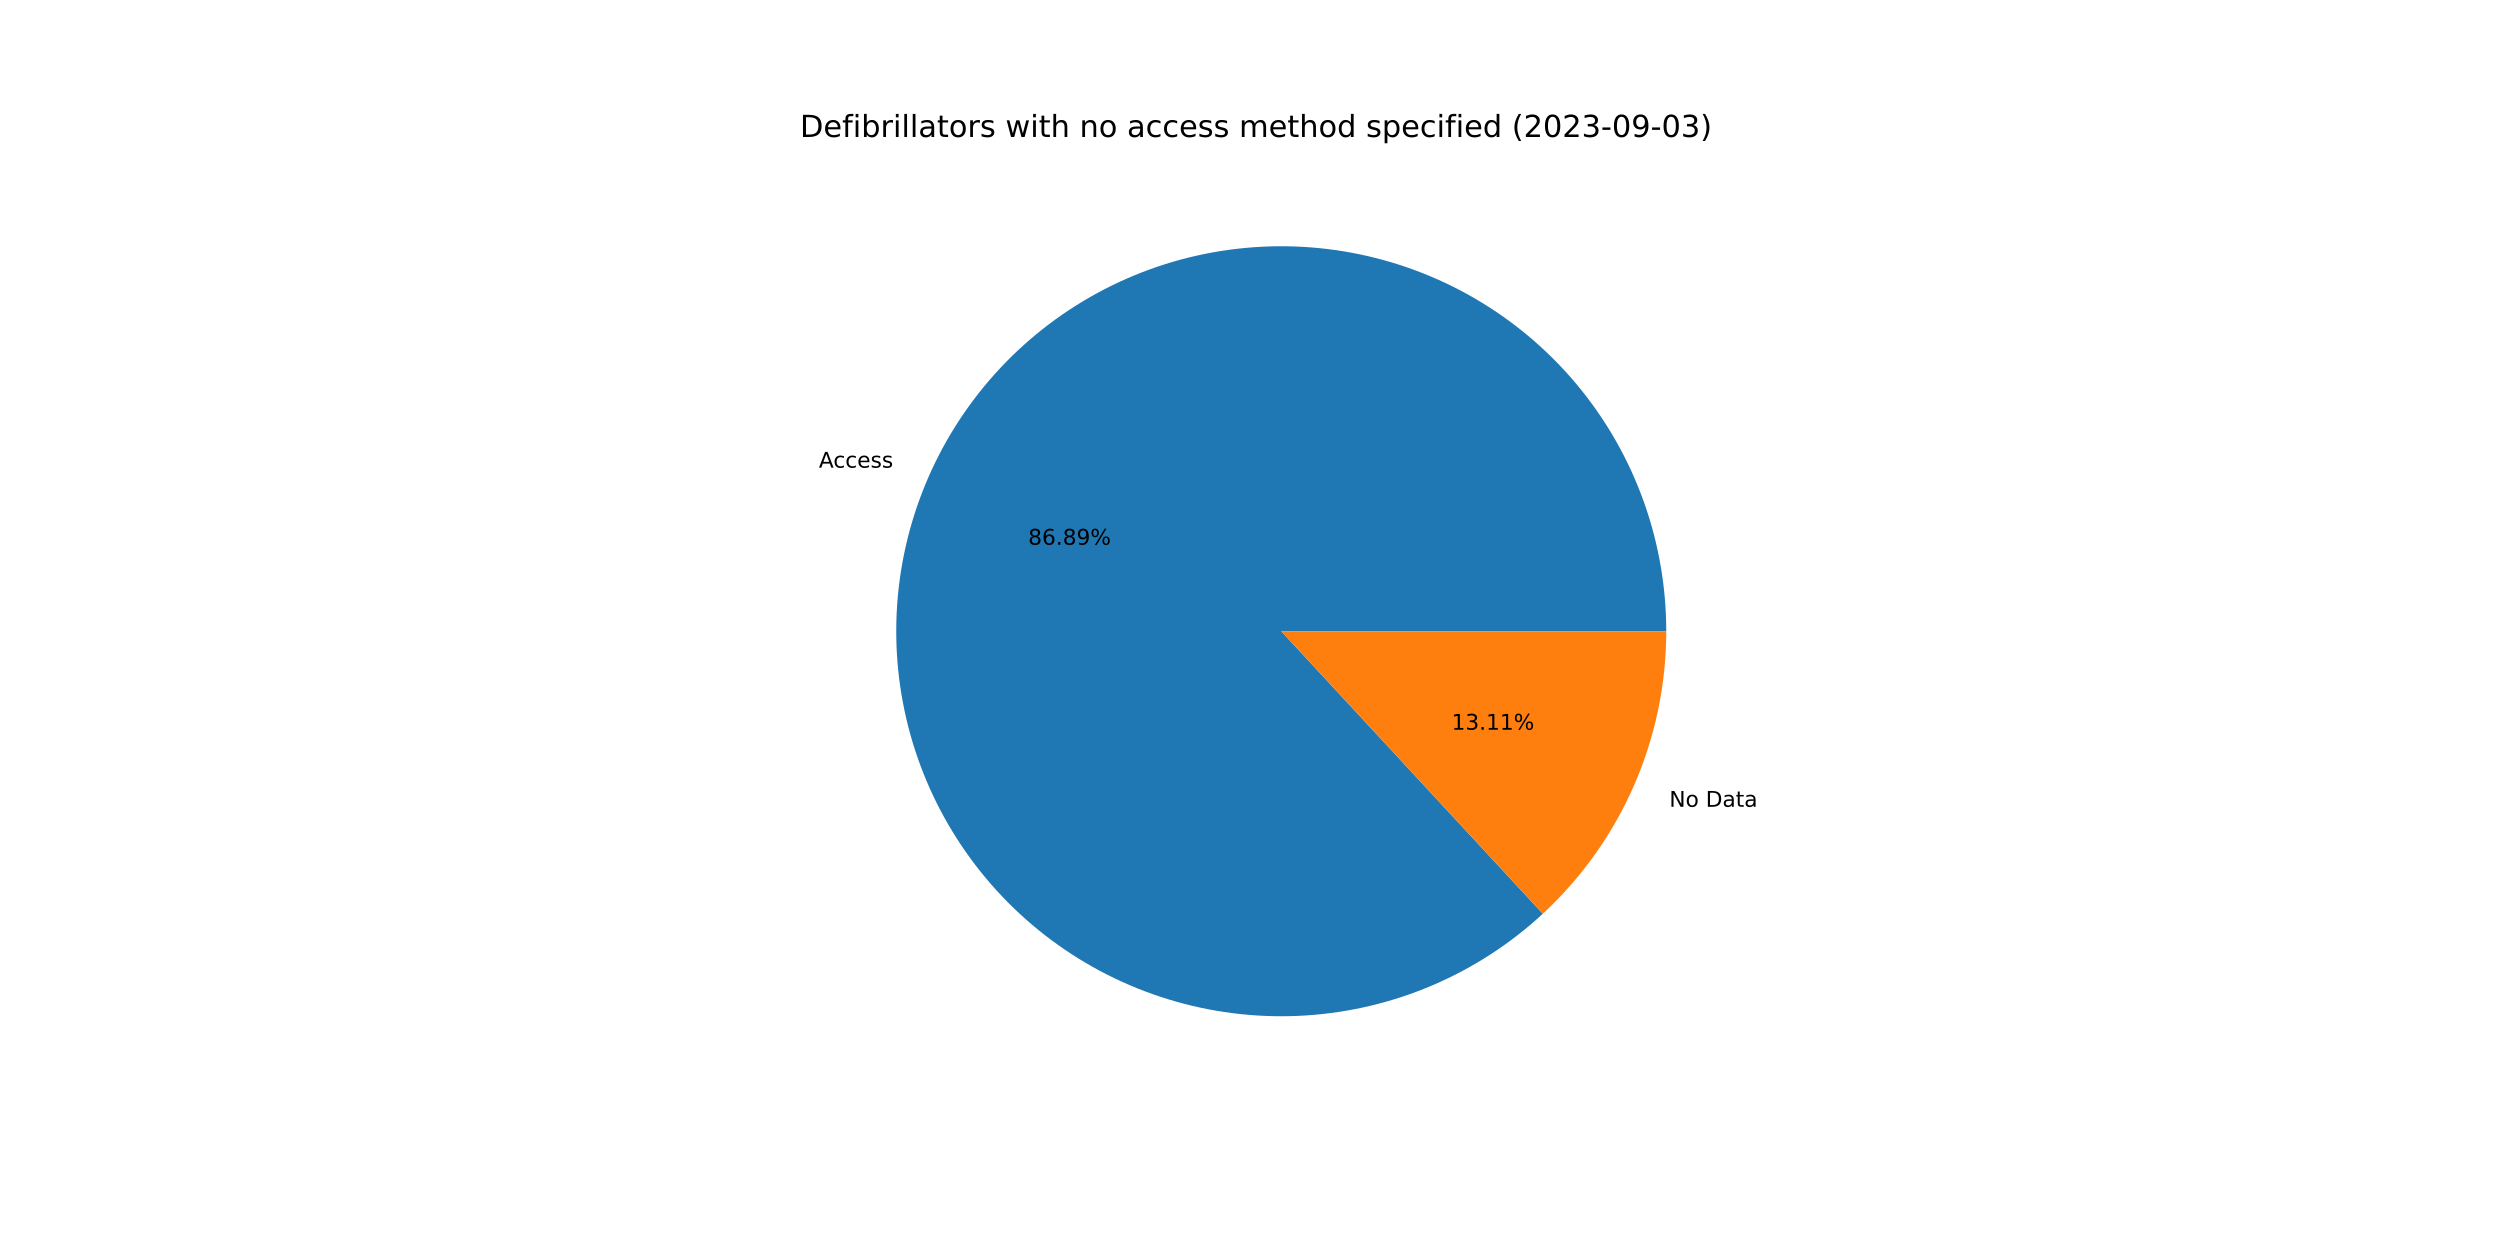
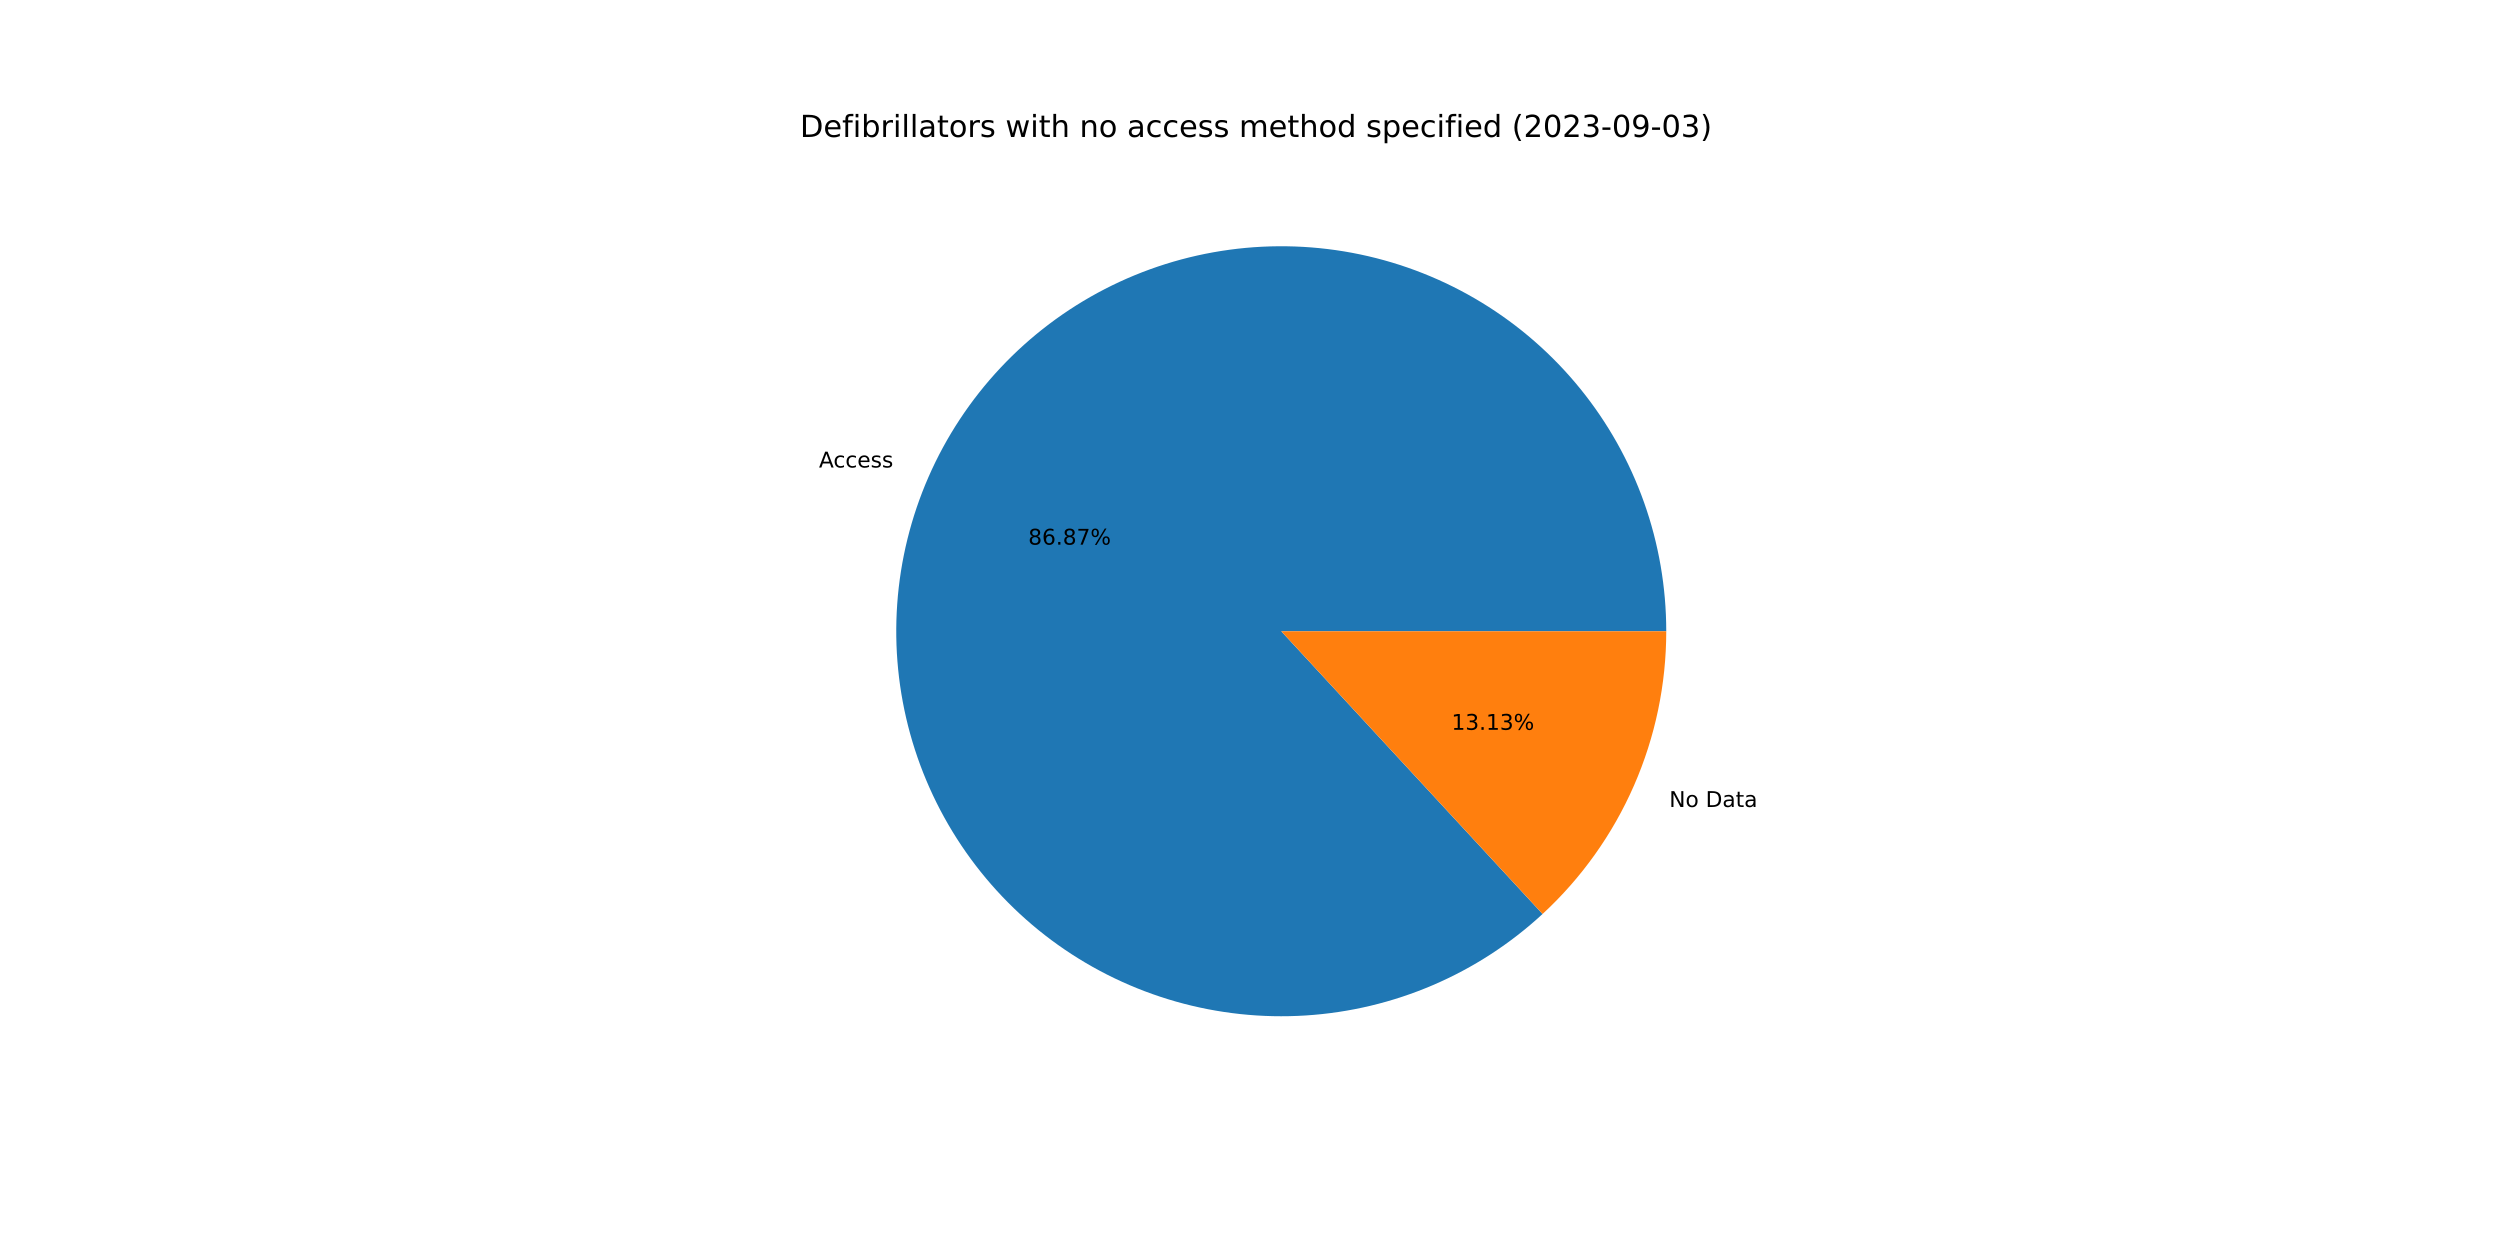
<svg xmlns="http://www.w3.org/2000/svg" xmlns:xlink="http://www.w3.org/1999/xlink" width="1152pt" height="576pt" viewBox="0 0 1152 576" version="1.1">
  <defs>
    <style type="text/css">*{stroke-linejoin: round; stroke-linecap: butt}</style>
  </defs>
  <g id="figure_1">
    <g id="patch_1">
      <path d="M 0 576  L 1152 576  L 1152 0  L 0 0  z " style="fill: #ffffff" />
    </g>
    <g id="axes_1">
      <g id="patch_2">
-         <path d="M 767.808 290.88  C 767.808 270.653 764.349 250.575 757.581 231.514  C 750.812 212.454 740.834 194.691 728.077 178.994  C 715.321 163.297 699.974 149.897 682.7 139.373  C 665.427 128.85 646.48 121.358 626.681 117.221  C 606.882 113.085 586.52 112.365 566.478 115.092  C 546.437 117.82 527.008 123.954 509.034 133.231  C 491.06 142.508 474.805 154.79 460.971 169.547  C 447.138 184.303 435.929 201.317 427.831 219.852  C 419.733 238.387 414.864 258.17 413.435 278.346  C 412.006 298.522 414.038 318.795 419.443 338.286  C 424.848 357.777 433.547 376.201 445.162 392.76  C 456.778 409.319 471.14 423.77 487.627 435.487  C 504.114 447.205 522.484 456.017 541.941 461.541  C 561.399 467.066 581.658 469.223 601.843 467.919  C 622.027 466.614 641.841 461.867 660.425 453.883  C 679.009 445.9 696.092 434.796 710.933 421.054  L 590.4 290.88  L 767.808 290.88  z " style="fill: #1f77b4" />
+         <path d="M 767.808 290.88  C 767.808 270.657 764.35 250.582 757.584 231.524  C 750.818 212.466 740.843 194.705 728.09 179.01  C 715.338 163.314 699.995 149.914 682.726 139.389  C 665.458 128.865 646.516 121.37 626.721 117.23  C 606.926 113.089 586.568 112.364 566.529 115.085  C 546.49 117.806 527.063 123.934 509.089 133.203  C 491.115 142.472 474.857 154.746 461.02 169.494  C 447.183 184.243 435.969 201.249 427.864 219.777  C 419.759 238.305 414.881 258.083 413.442 278.255  C 412.003 298.427 414.023 318.697 419.416 338.188  C 424.809 357.679 433.495 376.105 445.098 392.668  C 456.701 409.231 471.051 423.689 487.527 435.416  C 504.003 447.143 522.363 455.967 541.813 461.505  C 561.263 467.044 581.518 469.216 601.7 467.928  C 621.882 466.64 641.696 461.91 660.284 453.944  C 678.872 445.978 695.962 434.891 710.813 421.165  L 590.4 290.88  L 767.808 290.88  z " style="fill: #1f77b4" />
      </g>
      <g id="patch_3">
-         <path d="M 710.933 421.054  C 728.87 404.446 743.182 384.308 752.969 361.908  C 762.756 339.508 767.808 315.325 767.808 290.88  L 590.4 290.88  L 710.933 421.054  z " style="fill: #ff7f0e" />
+         <path d="M 710.813 421.165  C 728.786 404.555 743.128 384.404 752.936 361.983  C 762.744 339.562 767.808 315.352 767.808 290.88  L 590.4 290.88  L 710.813 421.165  z " style="fill: #ff7f0e" />
      </g>
      <g id="matplotlib.axis_1" />
      <g id="matplotlib.axis_2" />
      <g id="text_1">
-         <g transform="translate(377.34 215.5084)scale(0.1 -0.1)">
+         <g transform="translate(377.376 215.426)scale(0.1 -0.1)">
          <defs>
            <path id="DejaVuSans-41" d="M 2188 4044  L 1331 1722  L 3047 1722  L 2188 4044  z M 1831 4666  L 2547 4666  L 4325 0  L 3669 0  L 3244 1197  L 1141 1197  L 716 0  L 50 0  L 1831 4666  z " transform="scale(0.015625)" />
            <path id="DejaVuSans-63" d="M 3122 3366  L 3122 2828  Q 2878 2963 2633 3030  Q 2388 3097 2138 3097  Q 1578 3097 1268 2742  Q 959 2388 959 1747  Q 959 1106 1268 751  Q 1578 397 2138 397  Q 2388 397 2633 464  Q 2878 531 3122 666  L 3122 134  Q 2881 22 2623 -34  Q 2366 -91 2075 -91  Q 1284 -91 818 406  Q 353 903 353 1747  Q 353 2603 823 3093  Q 1294 3584 2113 3584  Q 2378 3584 2631 3529  Q 2884 3475 3122 3366  z " transform="scale(0.015625)" />
            <path id="DejaVuSans-65" d="M 3597 1894  L 3597 1613  L 953 1613  Q 991 1019 1311 708  Q 1631 397 2203 397  Q 2534 397 2845 478  Q 3156 559 3463 722  L 3463 178  Q 3153 47 2828 -22  Q 2503 -91 2169 -91  Q 1331 -91 842 396  Q 353 884 353 1716  Q 353 2575 817 3079  Q 1281 3584 2069 3584  Q 2775 3584 3186 3129  Q 3597 2675 3597 1894  z M 3022 2063  Q 3016 2534 2758 2815  Q 2500 3097 2075 3097  Q 1594 3097 1305 2825  Q 1016 2553 972 2059  L 3022 2063  z " transform="scale(0.015625)" />
            <path id="DejaVuSans-73" d="M 2834 3397  L 2834 2853  Q 2591 2978 2328 3040  Q 2066 3103 1784 3103  Q 1356 3103 1142 2972  Q 928 2841 928 2578  Q 928 2378 1081 2264  Q 1234 2150 1697 2047  L 1894 2003  Q 2506 1872 2764 1633  Q 3022 1394 3022 966  Q 3022 478 2636 193  Q 2250 -91 1575 -91  Q 1294 -91 989 -36  Q 684 19 347 128  L 347 722  Q 666 556 975 473  Q 1284 391 1588 391  Q 1994 391 2212 530  Q 2431 669 2431 922  Q 2431 1156 2273 1281  Q 2116 1406 1581 1522  L 1381 1569  Q 847 1681 609 1914  Q 372 2147 372 2553  Q 372 3047 722 3315  Q 1072 3584 1716 3584  Q 2034 3584 2315 3537  Q 2597 3491 2834 3397  z " transform="scale(0.015625)" />
          </defs>
          <use xlink:href="#DejaVuSans-41" />
          <use xlink:href="#DejaVuSans-63" x="66.658" />
          <use xlink:href="#DejaVuSans-63" x="121.639" />
          <use xlink:href="#DejaVuSans-65" x="176.619" />
          <use xlink:href="#DejaVuSans-73" x="238.143" />
          <use xlink:href="#DejaVuSans-73" x="290.242" />
        </g>
      </g>
      <g id="text_2">
-         <g transform="translate(473.7939 251.0225)scale(0.1 -0.1)">
+         <g transform="translate(473.8136 250.9775)scale(0.1 -0.1)">
          <defs>
            <path id="DejaVuSans-38" d="M 2034 2216  Q 1584 2216 1326 1975  Q 1069 1734 1069 1313  Q 1069 891 1326 650  Q 1584 409 2034 409  Q 2484 409 2743 651  Q 3003 894 3003 1313  Q 3003 1734 2745 1975  Q 2488 2216 2034 2216  z M 1403 2484  Q 997 2584 770 2862  Q 544 3141 544 3541  Q 544 4100 942 4425  Q 1341 4750 2034 4750  Q 2731 4750 3128 4425  Q 3525 4100 3525 3541  Q 3525 3141 3298 2862  Q 3072 2584 2669 2484  Q 3125 2378 3379 2068  Q 3634 1759 3634 1313  Q 3634 634 3220 271  Q 2806 -91 2034 -91  Q 1263 -91 848 271  Q 434 634 434 1313  Q 434 1759 690 2068  Q 947 2378 1403 2484  z M 1172 3481  Q 1172 3119 1398 2916  Q 1625 2713 2034 2713  Q 2441 2713 2670 2916  Q 2900 3119 2900 3481  Q 2900 3844 2670 4047  Q 2441 4250 2034 4250  Q 1625 4250 1398 4047  Q 1172 3844 1172 3481  z " transform="scale(0.015625)" />
            <path id="DejaVuSans-36" d="M 2113 2584  Q 1688 2584 1439 2293  Q 1191 2003 1191 1497  Q 1191 994 1439 701  Q 1688 409 2113 409  Q 2538 409 2786 701  Q 3034 994 3034 1497  Q 3034 2003 2786 2293  Q 2538 2584 2113 2584  z M 3366 4563  L 3366 3988  Q 3128 4100 2886 4159  Q 2644 4219 2406 4219  Q 1781 4219 1451 3797  Q 1122 3375 1075 2522  Q 1259 2794 1537 2939  Q 1816 3084 2150 3084  Q 2853 3084 3261 2657  Q 3669 2231 3669 1497  Q 3669 778 3244 343  Q 2819 -91 2113 -91  Q 1303 -91 875 529  Q 447 1150 447 2328  Q 447 3434 972 4092  Q 1497 4750 2381 4750  Q 2619 4750 2861 4703  Q 3103 4656 3366 4563  z " transform="scale(0.015625)" />
            <path id="DejaVuSans-2e" d="M 684 794  L 1344 794  L 1344 0  L 684 0  L 684 794  z " transform="scale(0.015625)" />
-             <path id="DejaVuSans-39" d="M 703 97  L 703 672  Q 941 559 1184 500  Q 1428 441 1663 441  Q 2288 441 2617 861  Q 2947 1281 2994 2138  Q 2813 1869 2534 1725  Q 2256 1581 1919 1581  Q 1219 1581 811 2004  Q 403 2428 403 3163  Q 403 3881 828 4315  Q 1253 4750 1959 4750  Q 2769 4750 3195 4129  Q 3622 3509 3622 2328  Q 3622 1225 3098 567  Q 2575 -91 1691 -91  Q 1453 -91 1209 -44  Q 966 3 703 97  z M 1959 2075  Q 2384 2075 2632 2365  Q 2881 2656 2881 3163  Q 2881 3666 2632 3958  Q 2384 4250 1959 4250  Q 1534 4250 1286 3958  Q 1038 3666 1038 3163  Q 1038 2656 1286 2365  Q 1534 2075 1959 2075  z " transform="scale(0.015625)" />
+             <path id="DejaVuSans-37" d="M 525 4666  L 3525 4666  L 3525 4397  L 1831 0  L 1172 0  L 2766 4134  L 525 4134  L 525 4666  z " transform="scale(0.015625)" />
            <path id="DejaVuSans-25" d="M 4653 2053  Q 4381 2053 4226 1822  Q 4072 1591 4072 1178  Q 4072 772 4226 539  Q 4381 306 4653 306  Q 4919 306 5073 539  Q 5228 772 5228 1178  Q 5228 1588 5073 1820  Q 4919 2053 4653 2053  z M 4653 2450  Q 5147 2450 5437 2106  Q 5728 1763 5728 1178  Q 5728 594 5436 251  Q 5144 -91 4653 -91  Q 4153 -91 3862 251  Q 3572 594 3572 1178  Q 3572 1766 3864 2108  Q 4156 2450 4653 2450  z M 1428 4353  Q 1159 4353 1004 4120  Q 850 3888 850 3481  Q 850 3069 1003 2837  Q 1156 2606 1428 2606  Q 1700 2606 1854 2837  Q 2009 3069 2009 3481  Q 2009 3884 1853 4118  Q 1697 4353 1428 4353  z M 4250 4750  L 4750 4750  L 1831 -91  L 1331 -91  L 4250 4750  z M 1428 4750  Q 1922 4750 2215 4408  Q 2509 4066 2509 3481  Q 2509 2891 2217 2550  Q 1925 2209 1428 2209  Q 931 2209 642 2551  Q 353 2894 353 3481  Q 353 4063 643 4406  Q 934 4750 1428 4750  z " transform="scale(0.015625)" />
          </defs>
          <use xlink:href="#DejaVuSans-38" />
          <use xlink:href="#DejaVuSans-36" x="63.623" />
          <use xlink:href="#DejaVuSans-2e" x="127.246" />
          <use xlink:href="#DejaVuSans-38" x="159.033" />
-           <use xlink:href="#DejaVuSans-39" x="222.656" />
+           <use xlink:href="#DejaVuSans-37" x="222.656" />
          <use xlink:href="#DejaVuSans-25" x="286.279" />
        </g>
      </g>
      <g id="text_3">
-         <g transform="translate(769.2256 371.7704)scale(0.1 -0.1)">
+         <g transform="translate(769.1896 371.8528)scale(0.1 -0.1)">
          <defs>
            <path id="DejaVuSans-4e" d="M 628 4666  L 1478 4666  L 3547 763  L 3547 4666  L 4159 4666  L 4159 0  L 3309 0  L 1241 3903  L 1241 0  L 628 0  L 628 4666  z " transform="scale(0.015625)" />
            <path id="DejaVuSans-6f" d="M 1959 3097  Q 1497 3097 1228 2736  Q 959 2375 959 1747  Q 959 1119 1226 758  Q 1494 397 1959 397  Q 2419 397 2687 759  Q 2956 1122 2956 1747  Q 2956 2369 2687 2733  Q 2419 3097 1959 3097  z M 1959 3584  Q 2709 3584 3137 3096  Q 3566 2609 3566 1747  Q 3566 888 3137 398  Q 2709 -91 1959 -91  Q 1206 -91 779 398  Q 353 888 353 1747  Q 353 2609 779 3096  Q 1206 3584 1959 3584  z " transform="scale(0.015625)" />
            <path id="DejaVuSans-20" transform="scale(0.015625)" />
            <path id="DejaVuSans-44" d="M 1259 4147  L 1259 519  L 2022 519  Q 2988 519 3436 956  Q 3884 1394 3884 2338  Q 3884 3275 3436 3711  Q 2988 4147 2022 4147  L 1259 4147  z M 628 4666  L 1925 4666  Q 3281 4666 3915 4102  Q 4550 3538 4550 2338  Q 4550 1131 3912 565  Q 3275 0 1925 0  L 628 0  L 628 4666  z " transform="scale(0.015625)" />
            <path id="DejaVuSans-61" d="M 2194 1759  Q 1497 1759 1228 1600  Q 959 1441 959 1056  Q 959 750 1161 570  Q 1363 391 1709 391  Q 2188 391 2477 730  Q 2766 1069 2766 1631  L 2766 1759  L 2194 1759  z M 3341 1997  L 3341 0  L 2766 0  L 2766 531  Q 2569 213 2275 61  Q 1981 -91 1556 -91  Q 1019 -91 701 211  Q 384 513 384 1019  Q 384 1609 779 1909  Q 1175 2209 1959 2209  L 2766 2209  L 2766 2266  Q 2766 2663 2505 2880  Q 2244 3097 1772 3097  Q 1472 3097 1187 3025  Q 903 2953 641 2809  L 641 3341  Q 956 3463 1253 3523  Q 1550 3584 1831 3584  Q 2591 3584 2966 3190  Q 3341 2797 3341 1997  z " transform="scale(0.015625)" />
            <path id="DejaVuSans-74" d="M 1172 4494  L 1172 3500  L 2356 3500  L 2356 3053  L 1172 3053  L 1172 1153  Q 1172 725 1289 603  Q 1406 481 1766 481  L 2356 481  L 2356 0  L 1766 0  Q 1100 0 847 248  Q 594 497 594 1153  L 594 3053  L 172 3053  L 172 3500  L 594 3500  L 594 4494  L 1172 4494  z " transform="scale(0.015625)" />
          </defs>
          <use xlink:href="#DejaVuSans-4e" />
          <use xlink:href="#DejaVuSans-6f" x="74.805" />
          <use xlink:href="#DejaVuSans-20" x="135.986" />
          <use xlink:href="#DejaVuSans-44" x="167.773" />
          <use xlink:href="#DejaVuSans-61" x="244.775" />
          <use xlink:href="#DejaVuSans-74" x="306.055" />
          <use xlink:href="#DejaVuSans-61" x="345.264" />
        </g>
      </g>
      <g id="text_4">
-         <g transform="translate(668.8764 336.2563)scale(0.1 -0.1)">
+         <g transform="translate(668.8568 336.3012)scale(0.1 -0.1)">
          <defs>
            <path id="DejaVuSans-31" d="M 794 531  L 1825 531  L 1825 4091  L 703 3866  L 703 4441  L 1819 4666  L 2450 4666  L 2450 531  L 3481 531  L 3481 0  L 794 0  L 794 531  z " transform="scale(0.015625)" />
            <path id="DejaVuSans-33" d="M 2597 2516  Q 3050 2419 3304 2112  Q 3559 1806 3559 1356  Q 3559 666 3084 287  Q 2609 -91 1734 -91  Q 1441 -91 1130 -33  Q 819 25 488 141  L 488 750  Q 750 597 1062 519  Q 1375 441 1716 441  Q 2309 441 2620 675  Q 2931 909 2931 1356  Q 2931 1769 2642 2001  Q 2353 2234 1838 2234  L 1294 2234  L 1294 2753  L 1863 2753  Q 2328 2753 2575 2939  Q 2822 3125 2822 3475  Q 2822 3834 2567 4026  Q 2313 4219 1838 4219  Q 1578 4219 1281 4162  Q 984 4106 628 3988  L 628 4550  Q 988 4650 1302 4700  Q 1616 4750 1894 4750  Q 2613 4750 3031 4423  Q 3450 4097 3450 3541  Q 3450 3153 3228 2886  Q 3006 2619 2597 2516  z " transform="scale(0.015625)" />
          </defs>
          <use xlink:href="#DejaVuSans-31" />
          <use xlink:href="#DejaVuSans-33" x="63.623" />
          <use xlink:href="#DejaVuSans-2e" x="127.246" />
          <use xlink:href="#DejaVuSans-31" x="159.033" />
-           <use xlink:href="#DejaVuSans-31" x="222.656" />
+           <use xlink:href="#DejaVuSans-33" x="222.656" />
          <use xlink:href="#DejaVuSans-25" x="286.279" />
        </g>
      </g>
      <g id="text_5">
        <g transform="translate(368.64 63.12)scale(0.14 -0.14)">
          <defs>
            <path id="DejaVuSans-66" d="M 2375 4863  L 2375 4384  L 1825 4384  Q 1516 4384 1395 4259  Q 1275 4134 1275 3809  L 1275 3500  L 2222 3500  L 2222 3053  L 1275 3053  L 1275 0  L 697 0  L 697 3053  L 147 3053  L 147 3500  L 697 3500  L 697 3744  Q 697 4328 969 4595  Q 1241 4863 1831 4863  L 2375 4863  z " transform="scale(0.015625)" />
            <path id="DejaVuSans-69" d="M 603 3500  L 1178 3500  L 1178 0  L 603 0  L 603 3500  z M 603 4863  L 1178 4863  L 1178 4134  L 603 4134  L 603 4863  z " transform="scale(0.015625)" />
            <path id="DejaVuSans-62" d="M 3116 1747  Q 3116 2381 2855 2742  Q 2594 3103 2138 3103  Q 1681 3103 1420 2742  Q 1159 2381 1159 1747  Q 1159 1113 1420 752  Q 1681 391 2138 391  Q 2594 391 2855 752  Q 3116 1113 3116 1747  z M 1159 2969  Q 1341 3281 1617 3432  Q 1894 3584 2278 3584  Q 2916 3584 3314 3078  Q 3713 2572 3713 1747  Q 3713 922 3314 415  Q 2916 -91 2278 -91  Q 1894 -91 1617 61  Q 1341 213 1159 525  L 1159 0  L 581 0  L 581 4863  L 1159 4863  L 1159 2969  z " transform="scale(0.015625)" />
            <path id="DejaVuSans-72" d="M 2631 2963  Q 2534 3019 2420 3045  Q 2306 3072 2169 3072  Q 1681 3072 1420 2755  Q 1159 2438 1159 1844  L 1159 0  L 581 0  L 581 3500  L 1159 3500  L 1159 2956  Q 1341 3275 1631 3429  Q 1922 3584 2338 3584  Q 2397 3584 2469 3576  Q 2541 3569 2628 3553  L 2631 2963  z " transform="scale(0.015625)" />
            <path id="DejaVuSans-6c" d="M 603 4863  L 1178 4863  L 1178 0  L 603 0  L 603 4863  z " transform="scale(0.015625)" />
            <path id="DejaVuSans-77" d="M 269 3500  L 844 3500  L 1563 769  L 2278 3500  L 2956 3500  L 3675 769  L 4391 3500  L 4966 3500  L 4050 0  L 3372 0  L 2619 2869  L 1863 0  L 1184 0  L 269 3500  z " transform="scale(0.015625)" />
            <path id="DejaVuSans-68" d="M 3513 2113  L 3513 0  L 2938 0  L 2938 2094  Q 2938 2591 2744 2837  Q 2550 3084 2163 3084  Q 1697 3084 1428 2787  Q 1159 2491 1159 1978  L 1159 0  L 581 0  L 581 4863  L 1159 4863  L 1159 2956  Q 1366 3272 1645 3428  Q 1925 3584 2291 3584  Q 2894 3584 3203 3211  Q 3513 2838 3513 2113  z " transform="scale(0.015625)" />
            <path id="DejaVuSans-6e" d="M 3513 2113  L 3513 0  L 2938 0  L 2938 2094  Q 2938 2591 2744 2837  Q 2550 3084 2163 3084  Q 1697 3084 1428 2787  Q 1159 2491 1159 1978  L 1159 0  L 581 0  L 581 3500  L 1159 3500  L 1159 2956  Q 1366 3272 1645 3428  Q 1925 3584 2291 3584  Q 2894 3584 3203 3211  Q 3513 2838 3513 2113  z " transform="scale(0.015625)" />
            <path id="DejaVuSans-6d" d="M 3328 2828  Q 3544 3216 3844 3400  Q 4144 3584 4550 3584  Q 5097 3584 5394 3201  Q 5691 2819 5691 2113  L 5691 0  L 5113 0  L 5113 2094  Q 5113 2597 4934 2840  Q 4756 3084 4391 3084  Q 3944 3084 3684 2787  Q 3425 2491 3425 1978  L 3425 0  L 2847 0  L 2847 2094  Q 2847 2600 2669 2842  Q 2491 3084 2119 3084  Q 1678 3084 1418 2786  Q 1159 2488 1159 1978  L 1159 0  L 581 0  L 581 3500  L 1159 3500  L 1159 2956  Q 1356 3278 1631 3431  Q 1906 3584 2284 3584  Q 2666 3584 2933 3390  Q 3200 3197 3328 2828  z " transform="scale(0.015625)" />
            <path id="DejaVuSans-64" d="M 2906 2969  L 2906 4863  L 3481 4863  L 3481 0  L 2906 0  L 2906 525  Q 2725 213 2448 61  Q 2172 -91 1784 -91  Q 1150 -91 751 415  Q 353 922 353 1747  Q 353 2572 751 3078  Q 1150 3584 1784 3584  Q 2172 3584 2448 3432  Q 2725 3281 2906 2969  z M 947 1747  Q 947 1113 1208 752  Q 1469 391 1925 391  Q 2381 391 2643 752  Q 2906 1113 2906 1747  Q 2906 2381 2643 2742  Q 2381 3103 1925 3103  Q 1469 3103 1208 2742  Q 947 2381 947 1747  z " transform="scale(0.015625)" />
            <path id="DejaVuSans-70" d="M 1159 525  L 1159 -1331  L 581 -1331  L 581 3500  L 1159 3500  L 1159 2969  Q 1341 3281 1617 3432  Q 1894 3584 2278 3584  Q 2916 3584 3314 3078  Q 3713 2572 3713 1747  Q 3713 922 3314 415  Q 2916 -91 2278 -91  Q 1894 -91 1617 61  Q 1341 213 1159 525  z M 3116 1747  Q 3116 2381 2855 2742  Q 2594 3103 2138 3103  Q 1681 3103 1420 2742  Q 1159 2381 1159 1747  Q 1159 1113 1420 752  Q 1681 391 2138 391  Q 2594 391 2855 752  Q 3116 1113 3116 1747  z " transform="scale(0.015625)" />
            <path id="DejaVuSans-28" d="M 1984 4856  Q 1566 4138 1362 3434  Q 1159 2731 1159 2009  Q 1159 1288 1364 580  Q 1569 -128 1984 -844  L 1484 -844  Q 1016 -109 783 600  Q 550 1309 550 2009  Q 550 2706 781 3412  Q 1013 4119 1484 4856  L 1984 4856  z " transform="scale(0.015625)" />
            <path id="DejaVuSans-32" d="M 1228 531  L 3431 531  L 3431 0  L 469 0  L 469 531  Q 828 903 1448 1529  Q 2069 2156 2228 2338  Q 2531 2678 2651 2914  Q 2772 3150 2772 3378  Q 2772 3750 2511 3984  Q 2250 4219 1831 4219  Q 1534 4219 1204 4116  Q 875 4013 500 3803  L 500 4441  Q 881 4594 1212 4672  Q 1544 4750 1819 4750  Q 2544 4750 2975 4387  Q 3406 4025 3406 3419  Q 3406 3131 3298 2873  Q 3191 2616 2906 2266  Q 2828 2175 2409 1742  Q 1991 1309 1228 531  z " transform="scale(0.015625)" />
            <path id="DejaVuSans-30" d="M 2034 4250  Q 1547 4250 1301 3770  Q 1056 3291 1056 2328  Q 1056 1369 1301 889  Q 1547 409 2034 409  Q 2525 409 2770 889  Q 3016 1369 3016 2328  Q 3016 3291 2770 3770  Q 2525 4250 2034 4250  z M 2034 4750  Q 2819 4750 3233 4129  Q 3647 3509 3647 2328  Q 3647 1150 3233 529  Q 2819 -91 2034 -91  Q 1250 -91 836 529  Q 422 1150 422 2328  Q 422 3509 836 4129  Q 1250 4750 2034 4750  z " transform="scale(0.015625)" />
            <path id="DejaVuSans-2d" d="M 313 2009  L 1997 2009  L 1997 1497  L 313 1497  L 313 2009  z " transform="scale(0.015625)" />
+             <path id="DejaVuSans-39" d="M 703 97  L 703 672  Q 941 559 1184 500  Q 1428 441 1663 441  Q 2288 441 2617 861  Q 2947 1281 2994 2138  Q 2813 1869 2534 1725  Q 2256 1581 1919 1581  Q 1219 1581 811 2004  Q 403 2428 403 3163  Q 403 3881 828 4315  Q 1253 4750 1959 4750  Q 2769 4750 3195 4129  Q 3622 3509 3622 2328  Q 3622 1225 3098 567  Q 2575 -91 1691 -91  Q 1453 -91 1209 -44  Q 966 3 703 97  z M 1959 2075  Q 2384 2075 2632 2365  Q 2881 2656 2881 3163  Q 2881 3666 2632 3958  Q 2384 4250 1959 4250  Q 1534 4250 1286 3958  Q 1038 3666 1038 3163  Q 1038 2656 1286 2365  Q 1534 2075 1959 2075  z " transform="scale(0.015625)" />
            <path id="DejaVuSans-29" d="M 513 4856  L 1013 4856  Q 1481 4119 1714 3412  Q 1947 2706 1947 2009  Q 1947 1309 1714 600  Q 1481 -109 1013 -844  L 513 -844  Q 928 -128 1133 580  Q 1338 1288 1338 2009  Q 1338 2731 1133 3434  Q 928 4138 513 4856  z " transform="scale(0.015625)" />
          </defs>
          <use xlink:href="#DejaVuSans-44" />
          <use xlink:href="#DejaVuSans-65" x="77.002" />
          <use xlink:href="#DejaVuSans-66" x="138.525" />
          <use xlink:href="#DejaVuSans-69" x="173.73" />
          <use xlink:href="#DejaVuSans-62" x="201.514" />
          <use xlink:href="#DejaVuSans-72" x="264.99" />
          <use xlink:href="#DejaVuSans-69" x="306.104" />
          <use xlink:href="#DejaVuSans-6c" x="333.887" />
          <use xlink:href="#DejaVuSans-6c" x="361.67" />
          <use xlink:href="#DejaVuSans-61" x="389.453" />
          <use xlink:href="#DejaVuSans-74" x="450.732" />
          <use xlink:href="#DejaVuSans-6f" x="489.941" />
          <use xlink:href="#DejaVuSans-72" x="551.123" />
          <use xlink:href="#DejaVuSans-73" x="592.236" />
          <use xlink:href="#DejaVuSans-20" x="644.336" />
          <use xlink:href="#DejaVuSans-77" x="676.123" />
          <use xlink:href="#DejaVuSans-69" x="757.91" />
          <use xlink:href="#DejaVuSans-74" x="785.693" />
          <use xlink:href="#DejaVuSans-68" x="824.902" />
          <use xlink:href="#DejaVuSans-20" x="888.281" />
          <use xlink:href="#DejaVuSans-6e" x="920.068" />
          <use xlink:href="#DejaVuSans-6f" x="983.447" />
          <use xlink:href="#DejaVuSans-20" x="1044.629" />
          <use xlink:href="#DejaVuSans-61" x="1076.416" />
          <use xlink:href="#DejaVuSans-63" x="1137.695" />
          <use xlink:href="#DejaVuSans-63" x="1192.676" />
          <use xlink:href="#DejaVuSans-65" x="1247.656" />
          <use xlink:href="#DejaVuSans-73" x="1309.18" />
          <use xlink:href="#DejaVuSans-73" x="1361.279" />
          <use xlink:href="#DejaVuSans-20" x="1413.379" />
          <use xlink:href="#DejaVuSans-6d" x="1445.166" />
          <use xlink:href="#DejaVuSans-65" x="1542.578" />
          <use xlink:href="#DejaVuSans-74" x="1604.102" />
          <use xlink:href="#DejaVuSans-68" x="1643.311" />
          <use xlink:href="#DejaVuSans-6f" x="1706.689" />
          <use xlink:href="#DejaVuSans-64" x="1767.871" />
          <use xlink:href="#DejaVuSans-20" x="1831.348" />
          <use xlink:href="#DejaVuSans-73" x="1863.135" />
          <use xlink:href="#DejaVuSans-70" x="1915.234" />
          <use xlink:href="#DejaVuSans-65" x="1978.711" />
          <use xlink:href="#DejaVuSans-63" x="2040.234" />
          <use xlink:href="#DejaVuSans-69" x="2095.215" />
          <use xlink:href="#DejaVuSans-66" x="2122.998" />
          <use xlink:href="#DejaVuSans-69" x="2158.203" />
          <use xlink:href="#DejaVuSans-65" x="2185.986" />
          <use xlink:href="#DejaVuSans-64" x="2247.51" />
          <use xlink:href="#DejaVuSans-20" x="2310.986" />
          <use xlink:href="#DejaVuSans-28" x="2342.773" />
          <use xlink:href="#DejaVuSans-32" x="2381.787" />
          <use xlink:href="#DejaVuSans-30" x="2445.41" />
          <use xlink:href="#DejaVuSans-32" x="2509.033" />
          <use xlink:href="#DejaVuSans-33" x="2572.656" />
          <use xlink:href="#DejaVuSans-2d" x="2636.279" />
          <use xlink:href="#DejaVuSans-30" x="2672.363" />
          <use xlink:href="#DejaVuSans-39" x="2735.986" />
          <use xlink:href="#DejaVuSans-2d" x="2799.609" />
          <use xlink:href="#DejaVuSans-30" x="2835.693" />
          <use xlink:href="#DejaVuSans-33" x="2899.316" />
          <use xlink:href="#DejaVuSans-29" x="2962.939" />
        </g>
      </g>
    </g>
  </g>
</svg>
